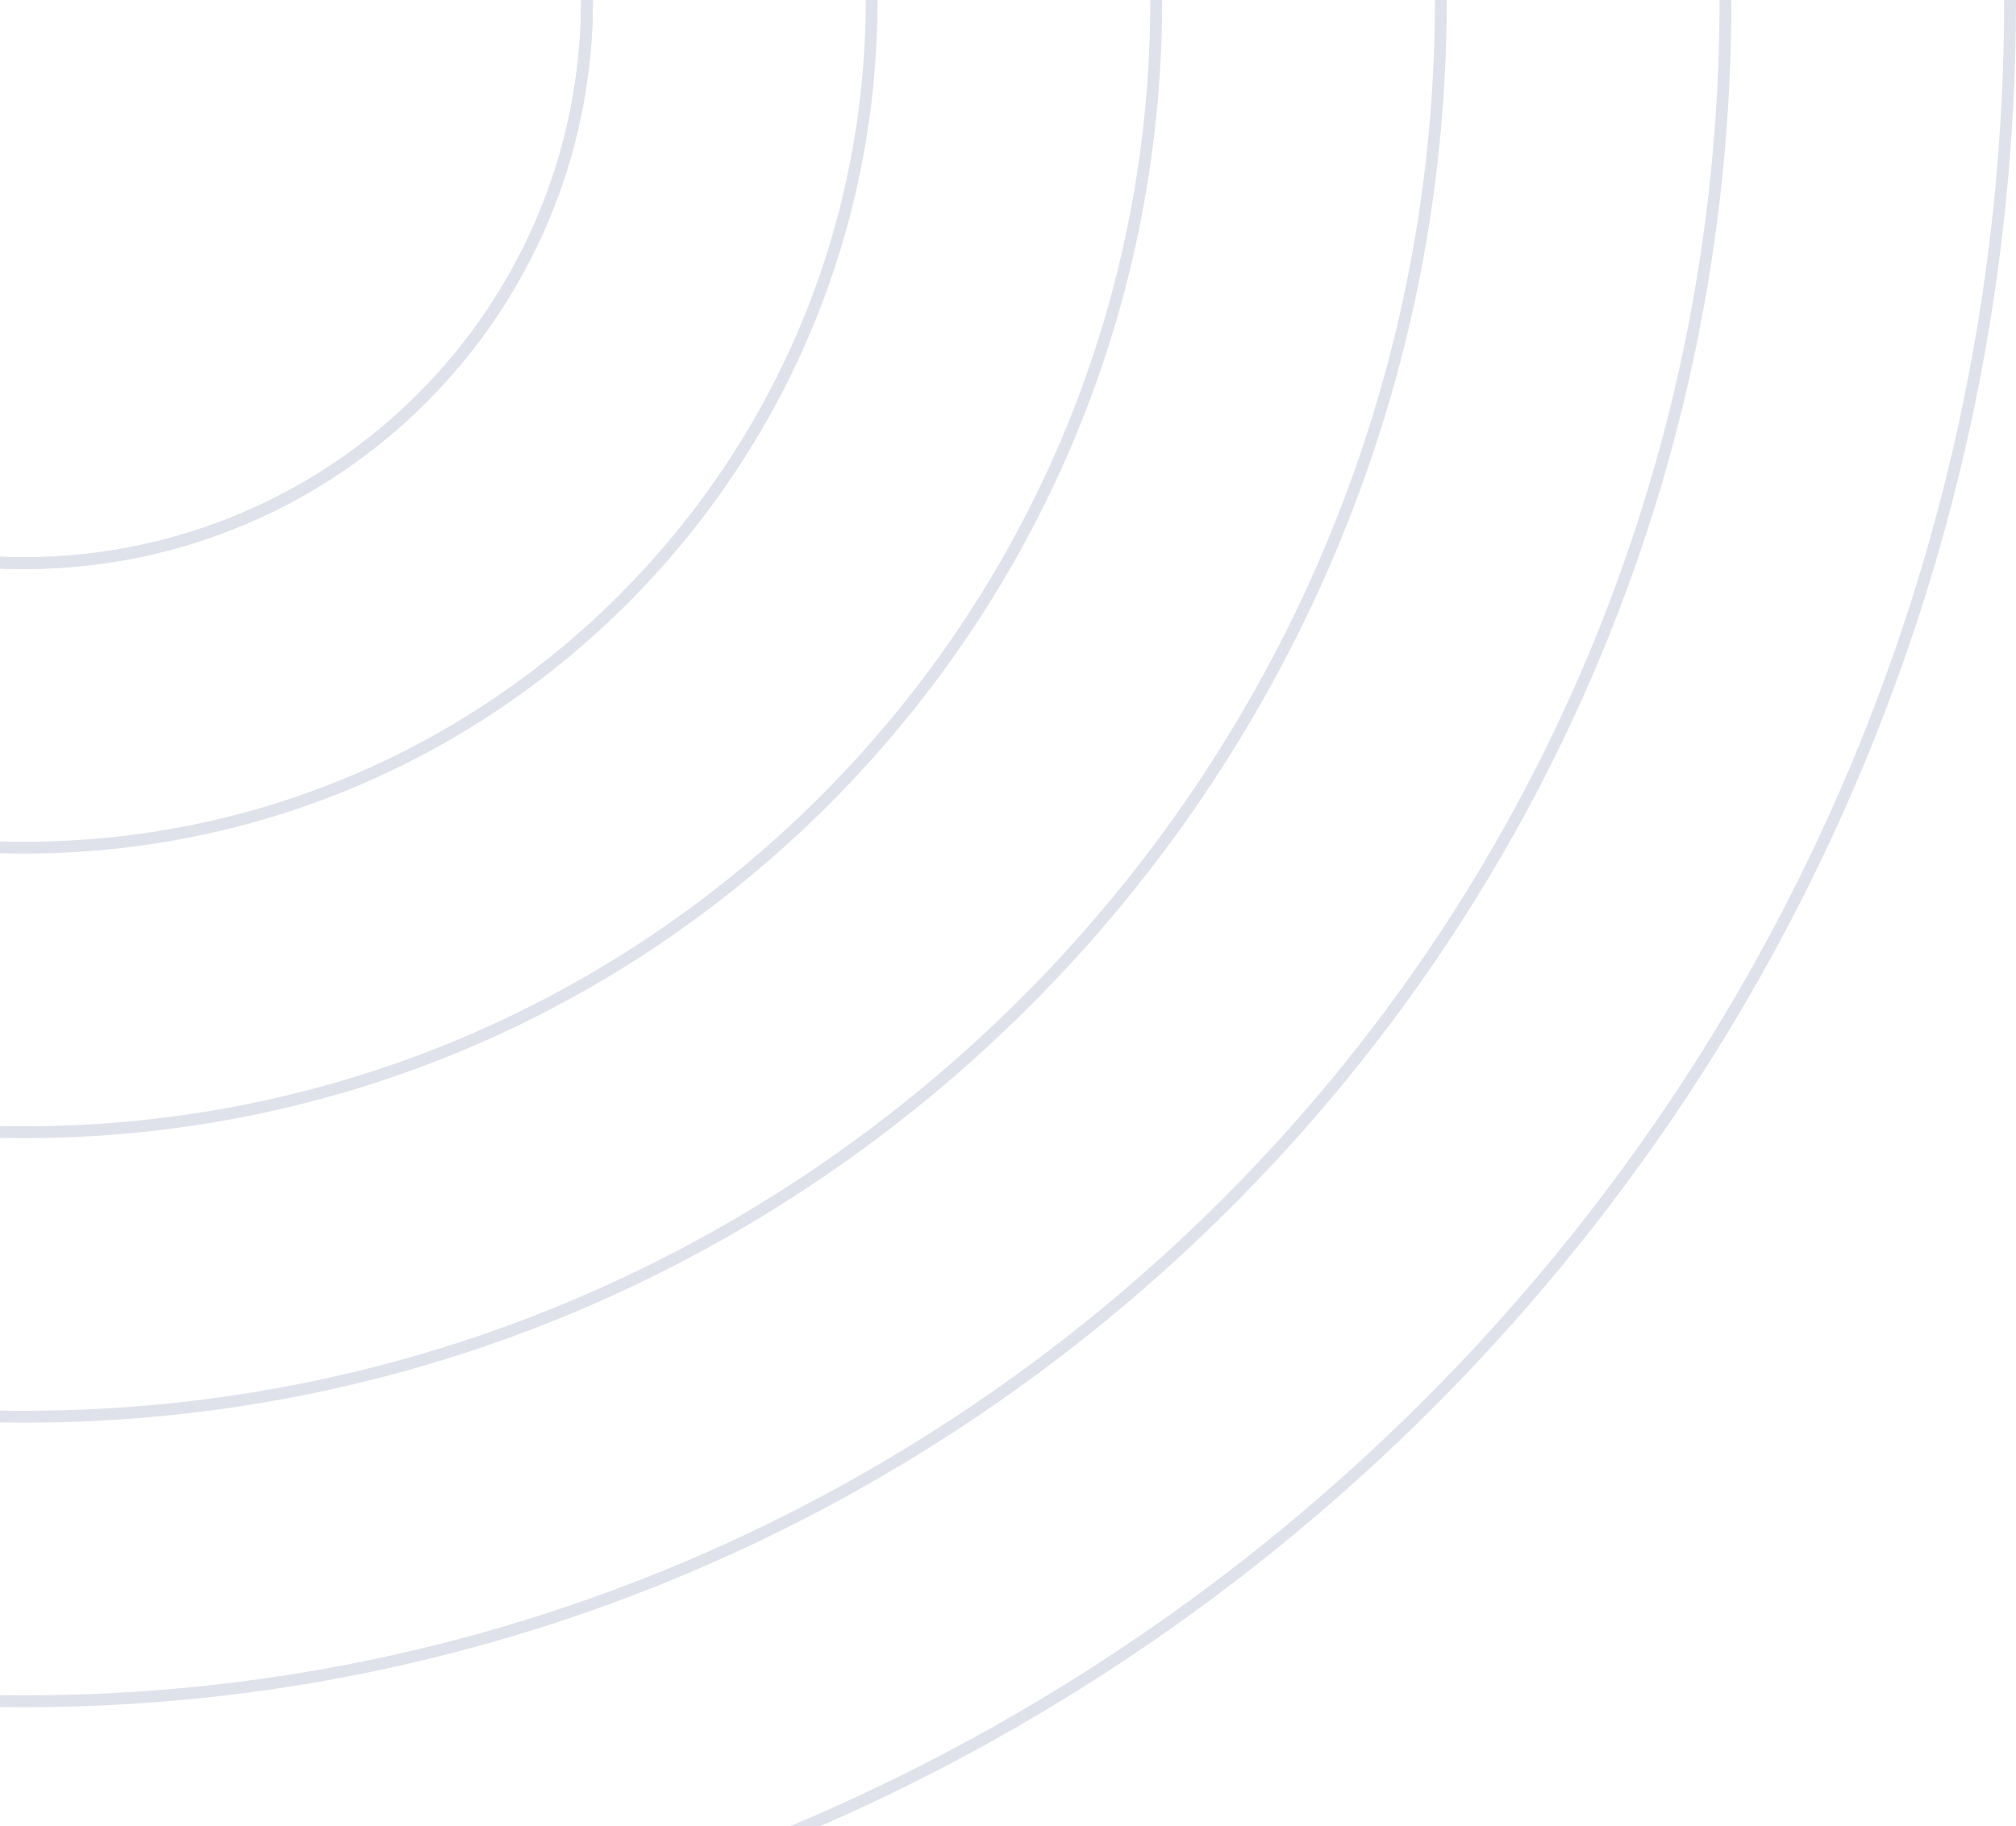
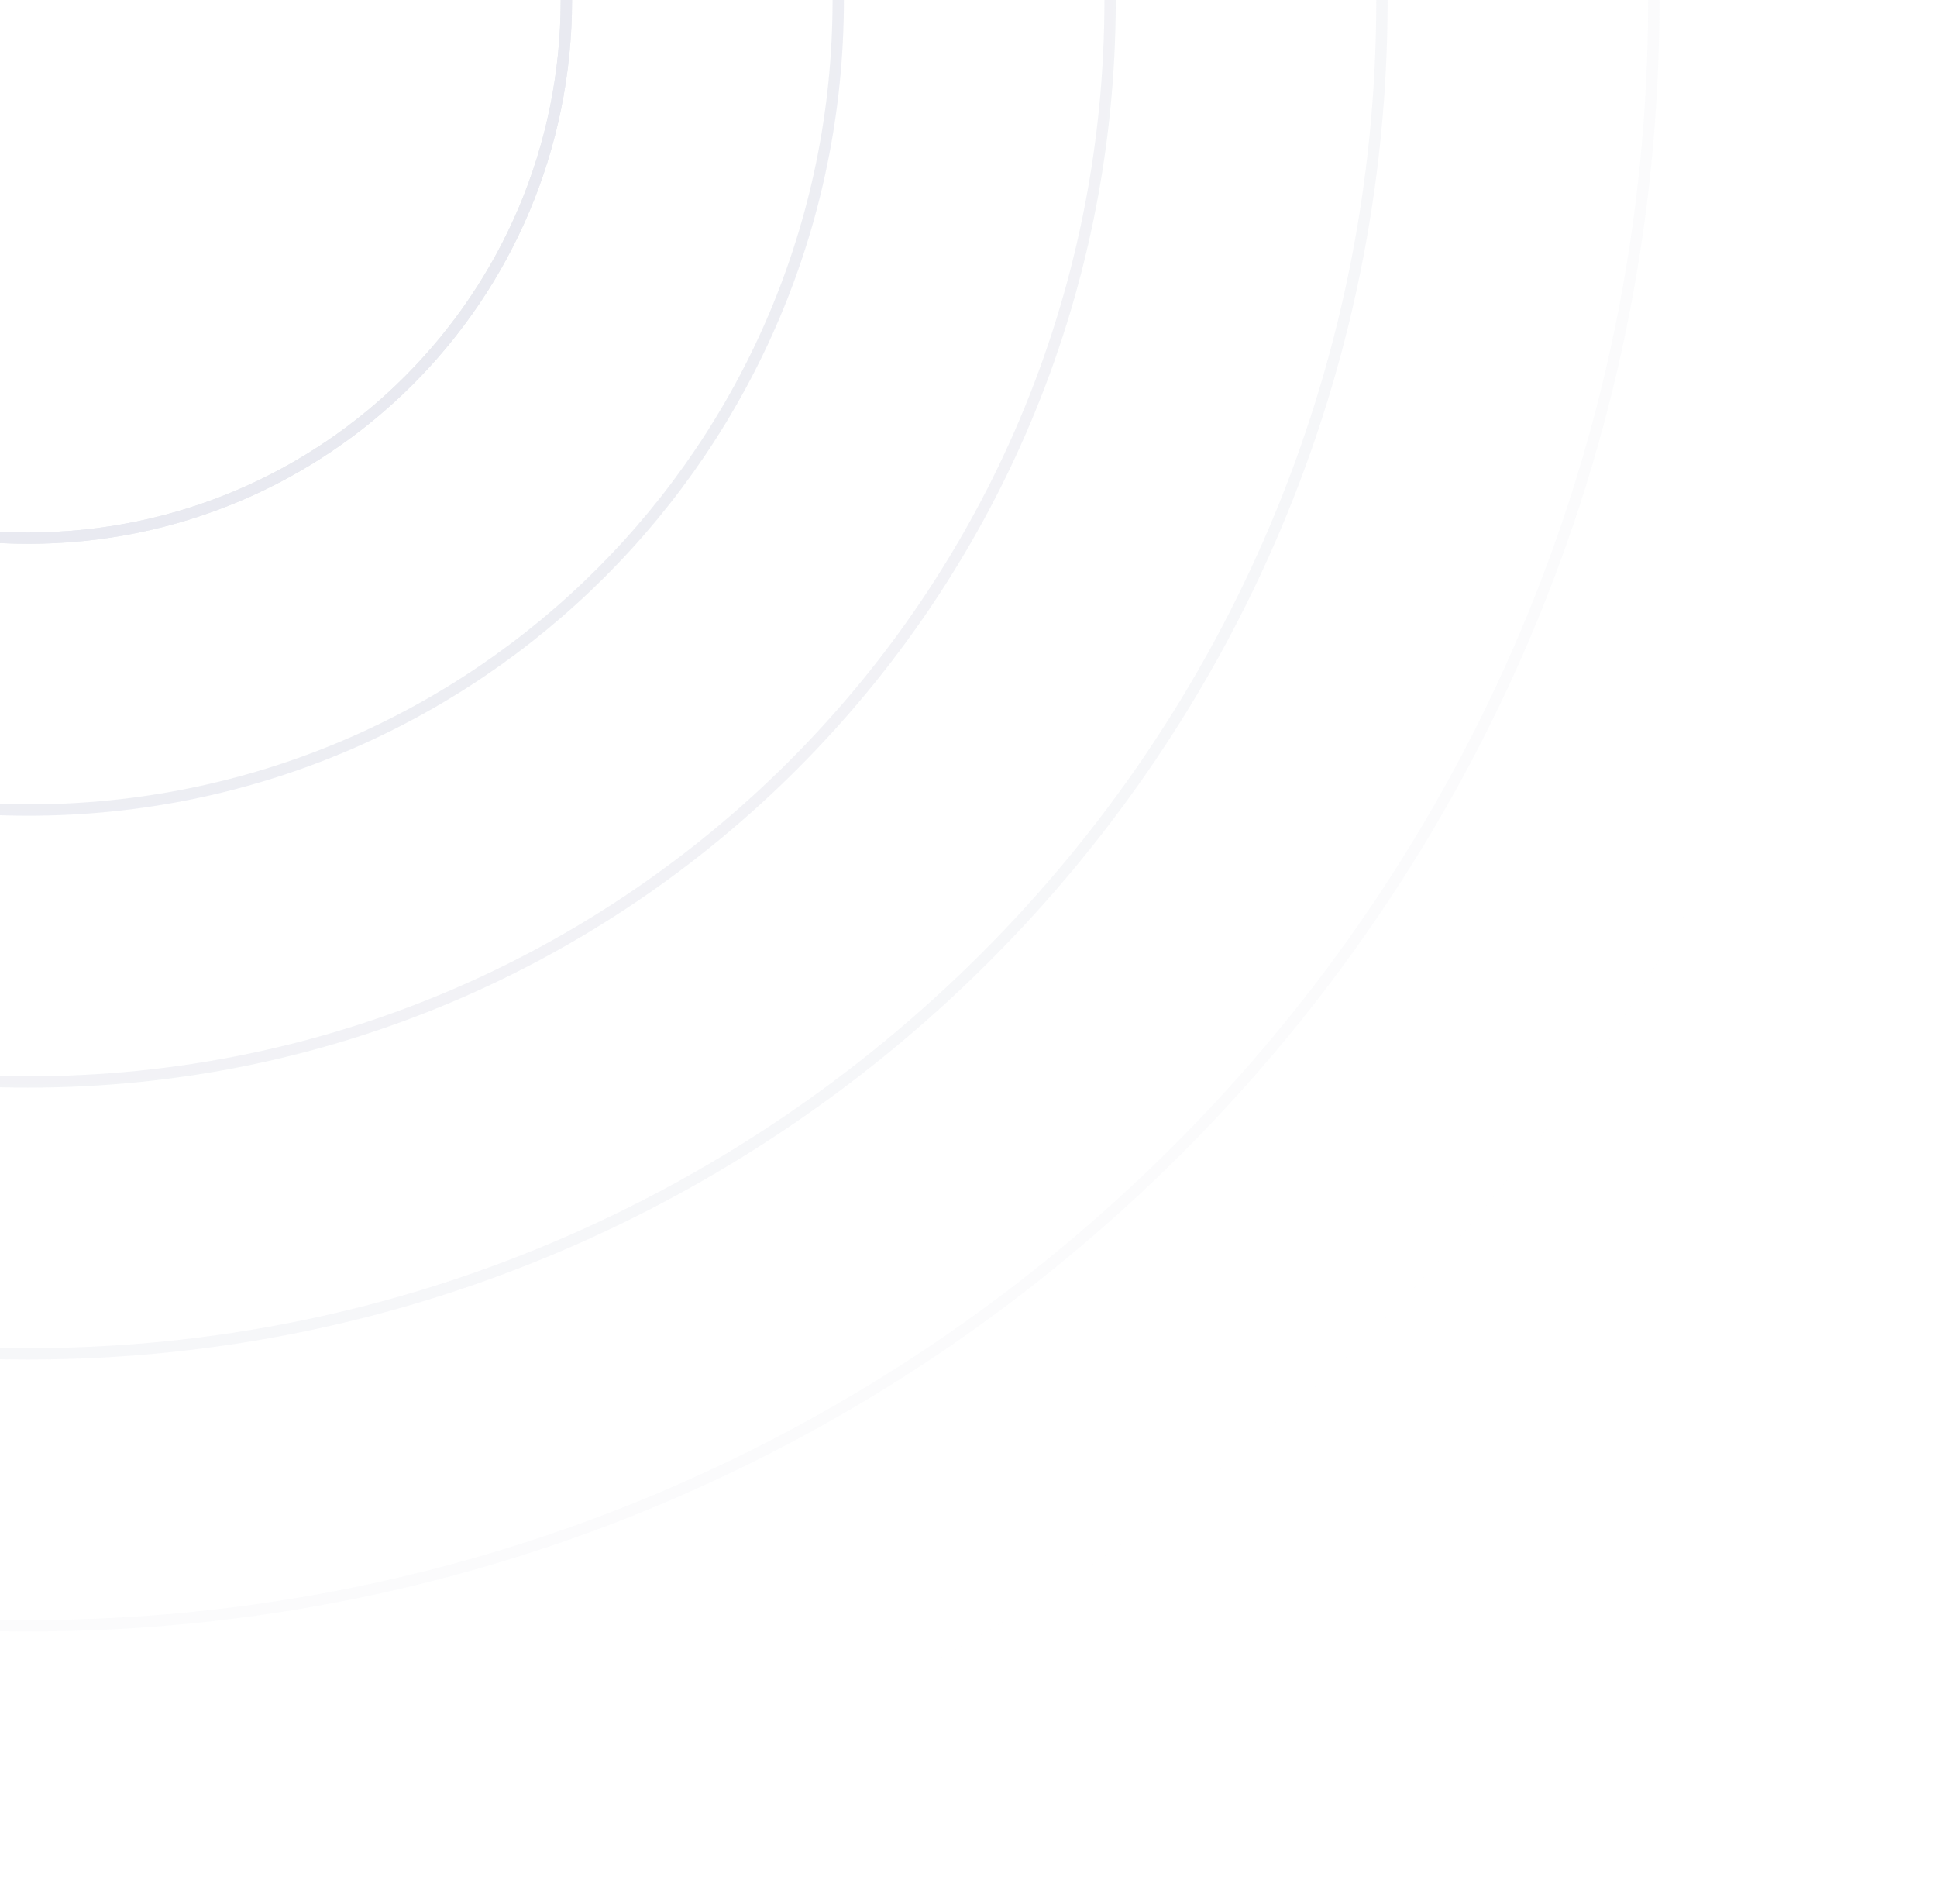
- <svg xmlns="http://www.w3.org/2000/svg" width="170" height="154" viewBox="0 0 170 154" fill="none">
-   <circle cx="2" r="47.5" stroke="#E0E2EB" />
-   <circle cx="2" r="47.5" stroke="#E0E2EB" />
-   <circle cx="2" r="71.5" stroke="#E0E2EB" />
-   <circle cx="2" r="95.5" stroke="#E0E2EB" />
-   <circle cx="2" r="119.5" stroke="#E0E2EB" />
-   <circle cx="2" r="143.5" stroke="#E0E2EB" />
-   <circle cx="2" r="167.5" stroke="#E0E2EB" />
+ <svg xmlns="http://www.w3.org/2000/svg" width="171" height="168" viewBox="0 0 171 168" fill="none">
+   <mask id="mask0_988_58985" style="mask-type:alpha" maskUnits="userSpaceOnUse" x="-166" y="-168" width="337" height="336">
+     <rect width="336" height="336" transform="translate(-165.5 -168)" fill="url(#paint0_radial_988_58985)" />
+   </mask>
+   <g mask="url(#mask0_988_58985)">
+     <circle cx="2.5" r="47.5" stroke="#E0E2EB" />
+     <circle cx="2.5" r="47.5" stroke="#E0E2EB" />
+     <circle cx="2.5" r="71.5" stroke="#E0E2EB" />
+     <circle cx="2.5" r="95.5" stroke="#E0E2EB" />
+     <circle cx="2.5" r="119.5" stroke="#E0E2EB" />
+     <circle cx="2.5" r="143.5" stroke="#E0E2EB" />
+     <circle cx="2.5" r="167.5" stroke="#E0E2EB" />
+   </g>
+   <defs>
+     <radialGradient id="paint0_radial_988_58985" cx="0" cy="0" r="1" gradientUnits="userSpaceOnUse" gradientTransform="translate(168 168) rotate(90) scale(168 168)">
+       <stop />
+       <stop offset="1" stop-opacity="0" />
+     </radialGradient>
+   </defs>
</svg>
